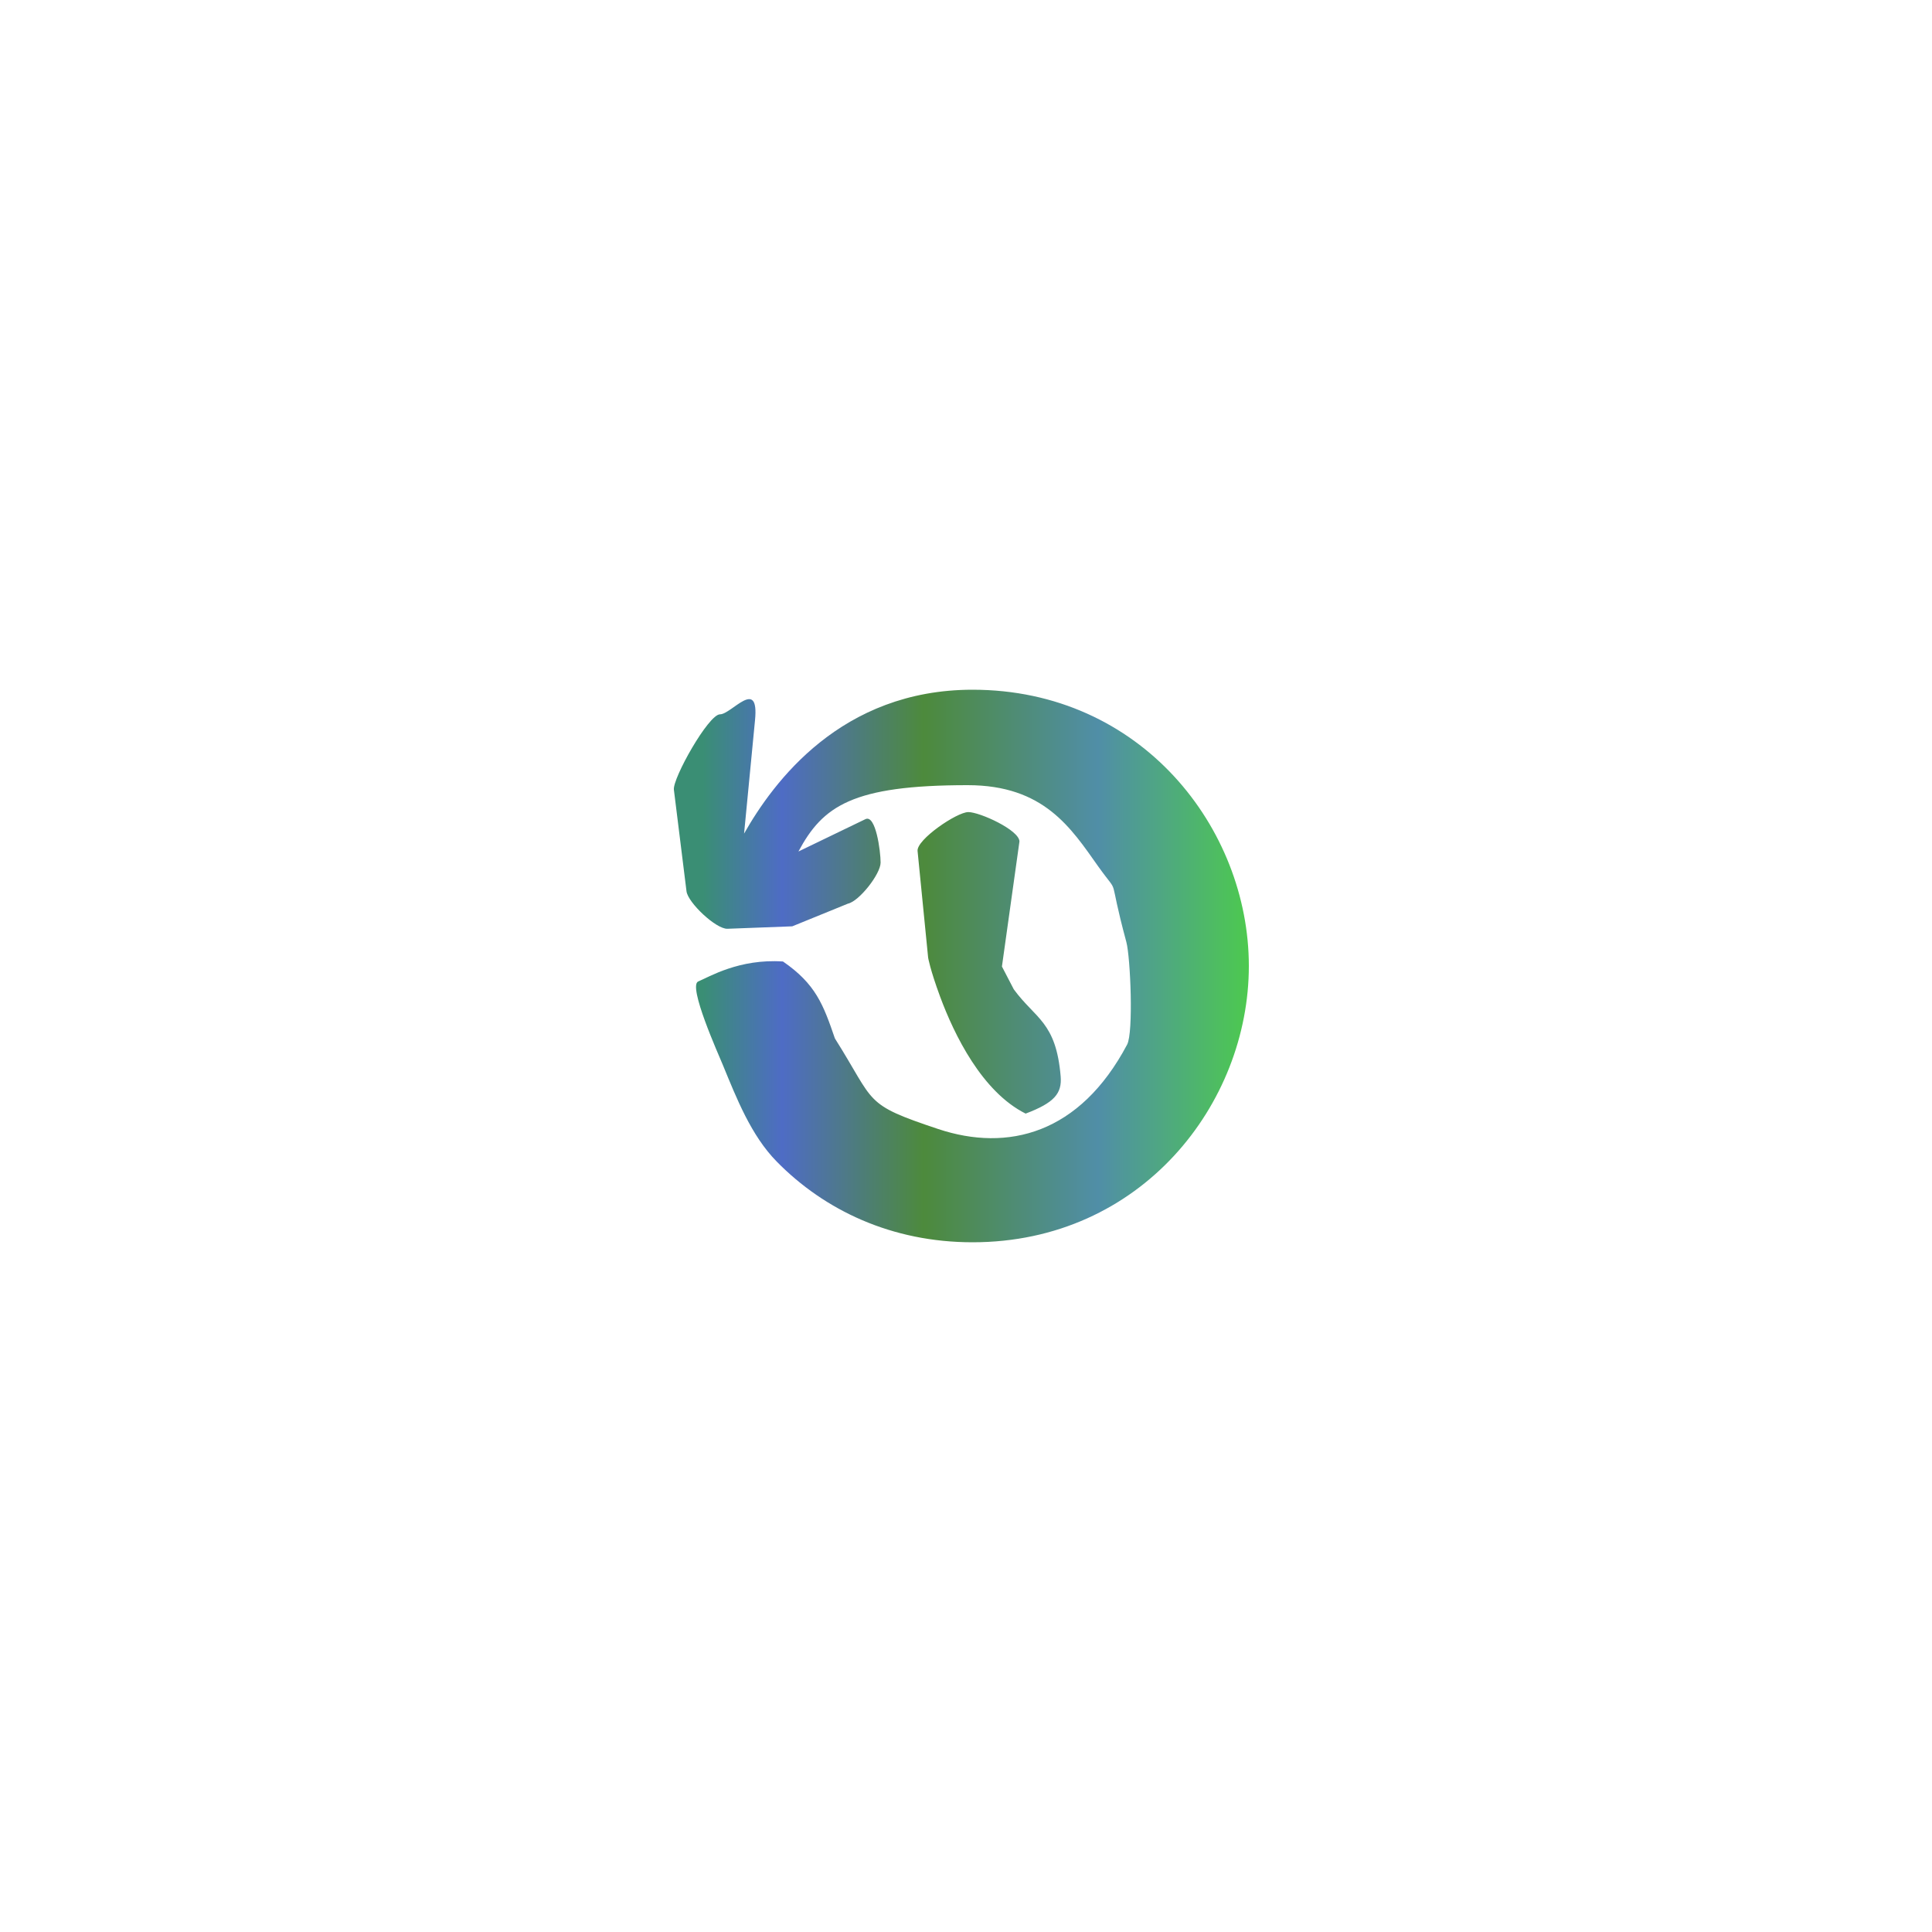
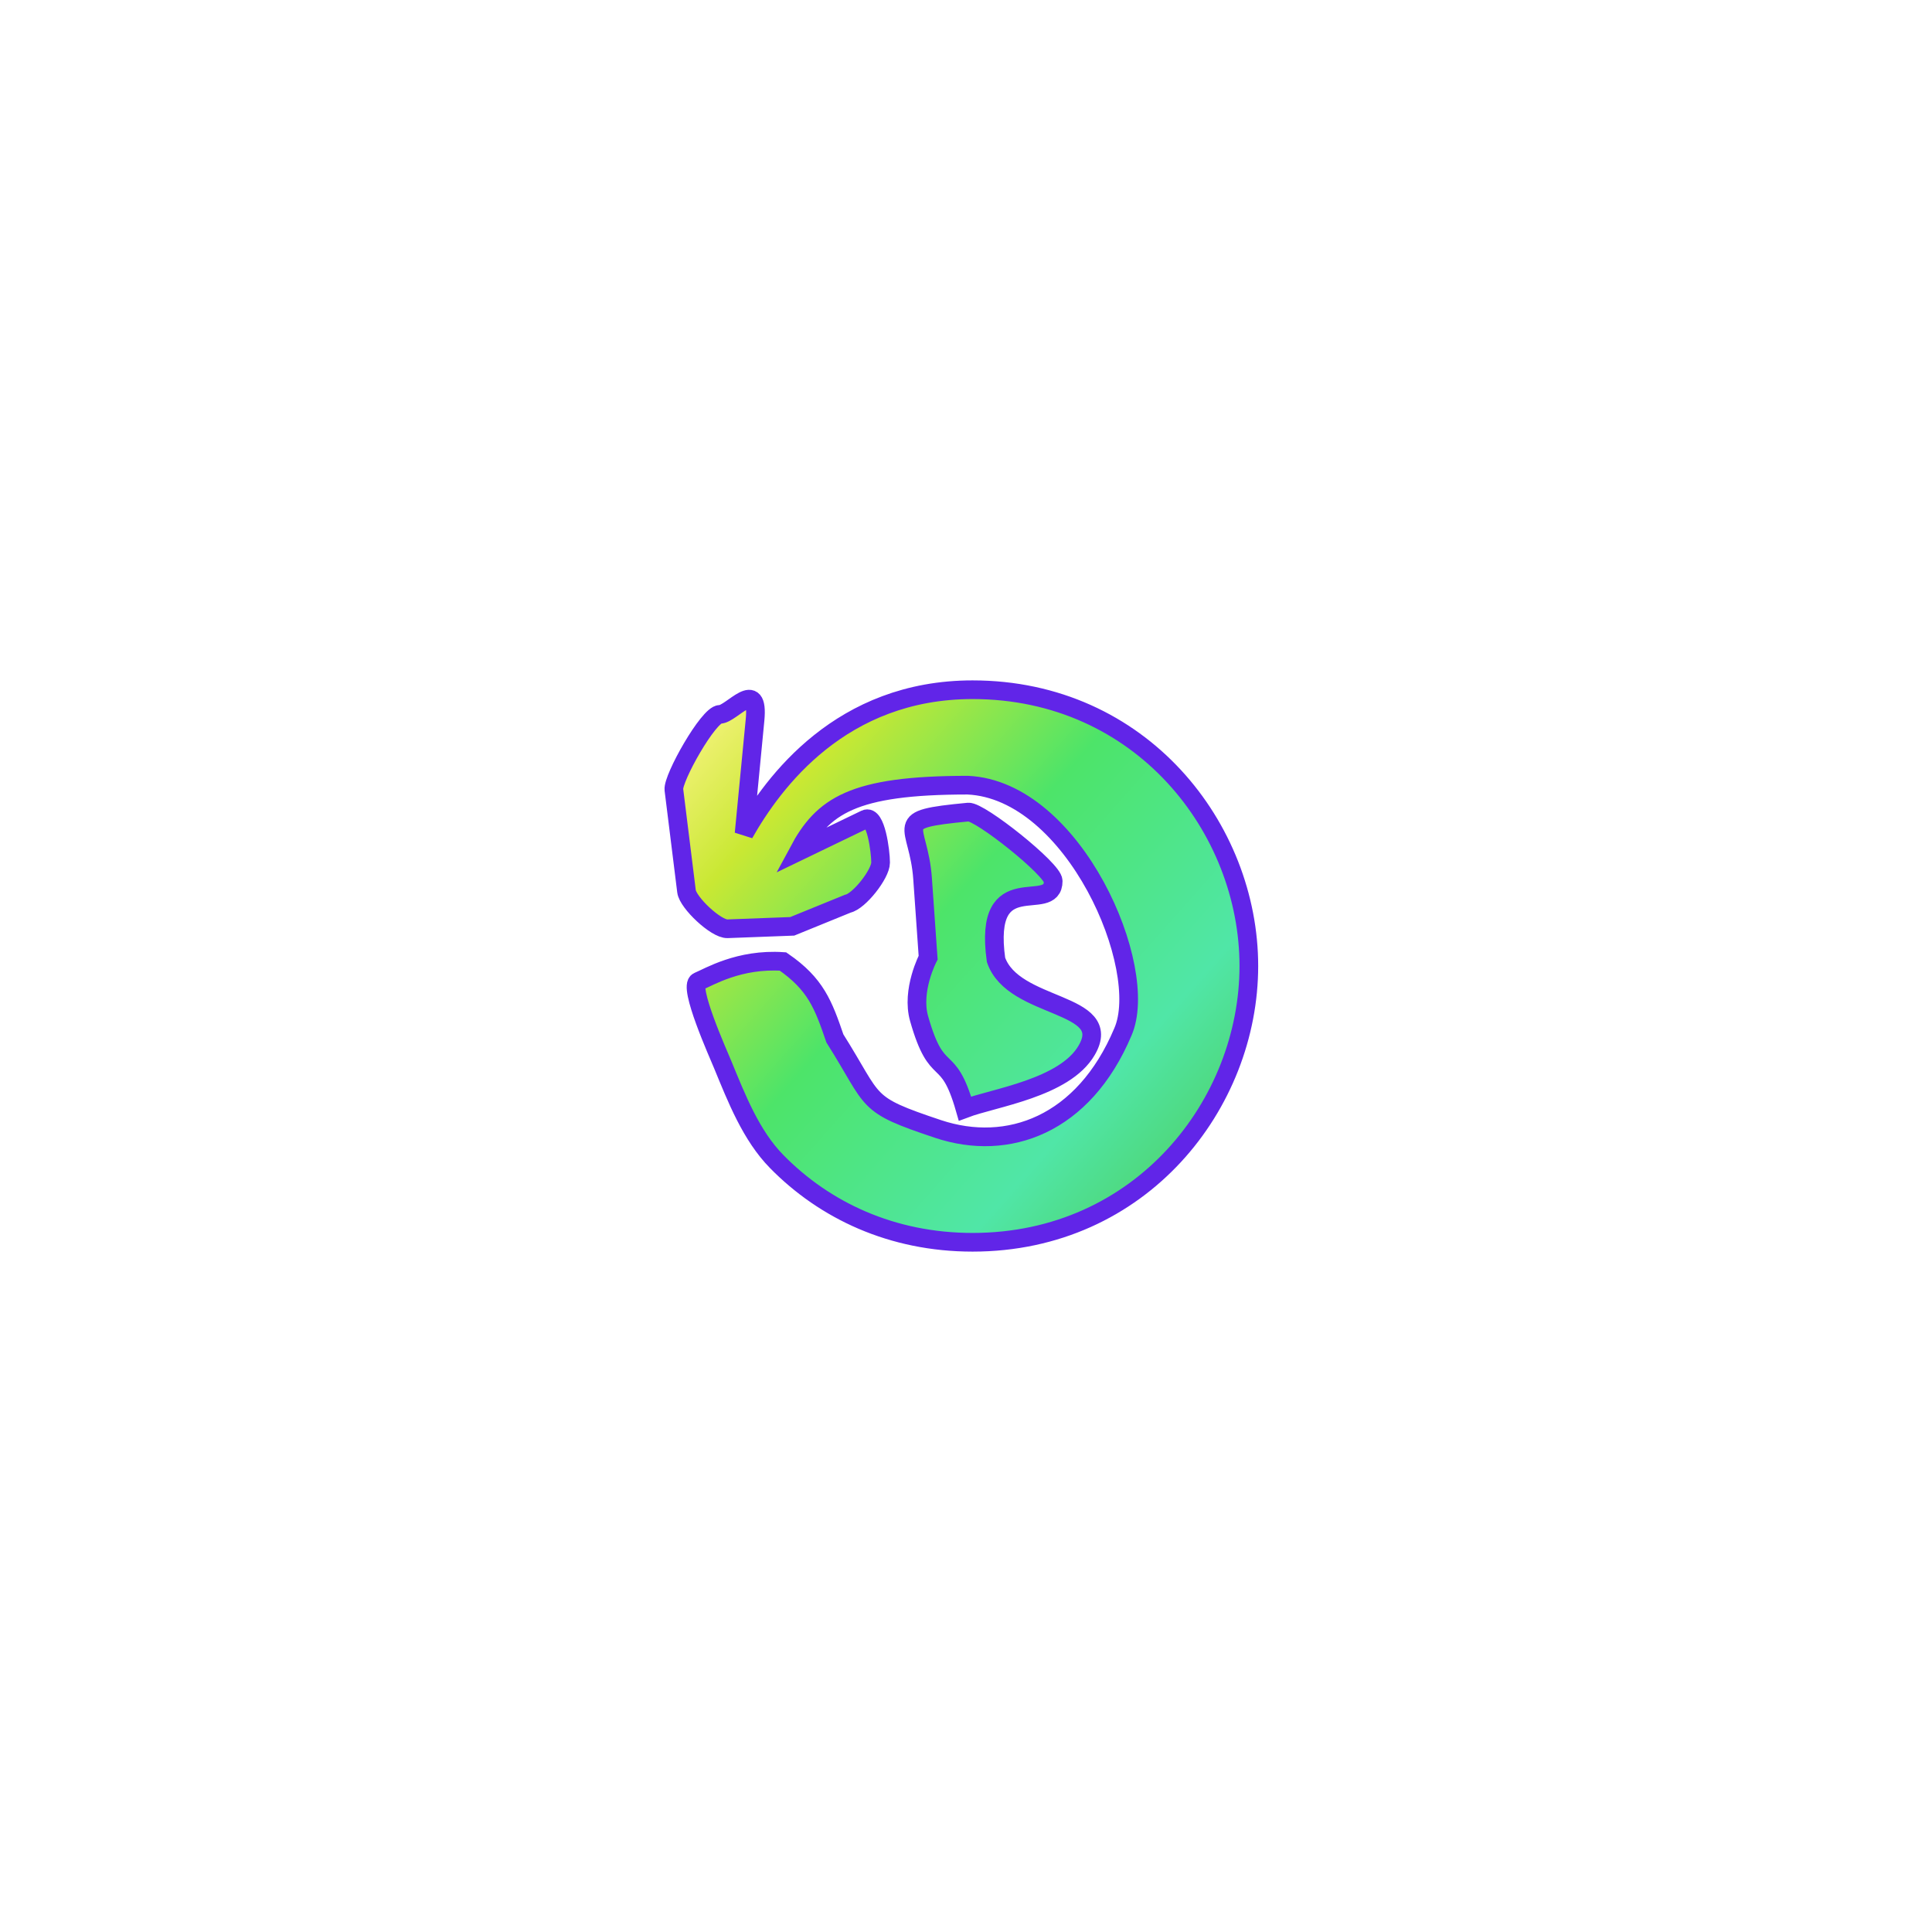
<svg xmlns="http://www.w3.org/2000/svg" xmlns:xlink="http://www.w3.org/1999/xlink" width="800px" height="800px" viewBox="0 0 15 15" fill="none" version="1.1" id="svg1">
  <defs id="defs1">
+     <linearGradient id="swatch3">
+       <stop style="stop-color:#6125e8;stop-opacity:1;" offset="0" id="stop6" />
+     </linearGradient>
    <linearGradient id="linearGradient1">
-       <stop style="stop-color:#3a8e74;stop-opacity:1;" offset="0" id="stop1" />
-       <stop style="stop-color:#4e6cc5;stop-opacity:1;" offset="0.145" id="stop3" />
-       <stop style="stop-color:#4d8a3c;stop-opacity:1;" offset="0.405" id="stop4" />
-       <stop style="stop-color:#508ea7;stop-opacity:1;" offset="0.724" id="stop5" />
+       <stop style="stop-color:#f0f174;stop-opacity:1;" offset="0" id="stop1" />
+       <stop style="stop-color:#c9e833;stop-opacity:1;" offset="0.146" id="stop3" />
+       <stop style="stop-color:#4de469;stop-opacity:1;" offset="0.406" id="stop4" />
+       <stop style="stop-color:#50e6a7;stop-opacity:1;" offset="0.724" id="stop5" />
      <stop style="stop-color:#4dc94f;stop-opacity:1;" offset="1" id="stop2" />
    </linearGradient>
-     <linearGradient xlink:href="#linearGradient1" id="linearGradient2" x1="5.603" y1="7.5" x2="9.547" y2="7.5" gradientUnits="userSpaceOnUse" gradientTransform="matrix(1.074954,0,0,1.074954,-0.5677781,-0.562156)" />
+     <linearGradient xlink:href="#linearGradient1" id="linearGradient2" x1="5.487" y1="5.922" x2="9.493" y2="9.473" gradientUnits="userSpaceOnUse" gradientTransform="matrix(1.074954,0,0,1.074954,-0.5677781,-0.562156)" />
+     <linearGradient xlink:href="#swatch3" id="linearGradient6" x1="5.232" y1="7.5" x2="9.695" y2="7.5" gradientUnits="userSpaceOnUse" />
  </defs>
-   <path fill-rule="evenodd" clip-rule="evenodd" d="M 8.745,7.314 C 8.591,6.743 8.709,6.982 8.526,6.726 8.316,6.43 8.106,6.096 7.513,6.096 c -0.896,0 -1.125,0.162 -1.314,0.515 L 6.719,6.36 c 0.08,-0.039 0.118,0.248 0.118,0.337 0,0.089 -0.167,0.301 -0.254,0.319 L 6.151,7.192 5.648,7.211 C 5.559,7.214 5.341,7.008 5.33,6.92 L 5.232,6.131 C 5.222,6.042 5.501,5.546 5.59,5.546 c 0.089,0 0.305,-0.293 0.272,0.045 L 5.777,6.472 C 6.004,6.072 6.53,5.355 7.551,5.355 c 1.31,0 2.145,1.076 2.145,2.145 0,1.069 -0.834,2.145 -2.145,2.145 -0.627,0 -1.149,-0.248 -1.52,-0.626 C 5.831,8.816 5.718,8.525 5.612,8.268 5.578,8.185 5.339,7.654 5.421,7.62 5.504,7.586 5.738,7.442 6.079,7.465 6.333,7.64 6.392,7.799 6.482,8.062 6.802,8.569 6.698,8.57 7.285,8.766 7.824,8.945 8.383,8.805 8.751,8.11 8.801,8.016 8.777,7.434 8.745,7.314 Z M 7.518,6.305 c 0.089,0 0.395,0.139 0.397,0.228 L 7.779,7.504 7.871,7.681 C 8.039,7.911 8.199,7.932 8.235,8.357 8.246,8.49 8.185,8.562 7.963,8.646 7.625,8.477 7.409,8.035 7.299,7.738 7.22,7.524 7.206,7.435 7.206,7.435 L 7.124,6.607 C 7.115,6.519 7.429,6.305 7.518,6.305 Z" fill="#000000" id="path1" style="fill:url(#linearGradient2);stroke-width:0.322" />
+   <path fill-rule="evenodd" clip-rule="evenodd" d="m 7.513,6.096 c -0.896,0 -1.125,0.162 -1.314,0.515 L 6.719,6.36 c 0.08,-0.039 0.118,0.248 0.118,0.337 0,0.089 -0.167,0.301 -0.254,0.319 L 6.151,7.192 5.648,7.211 C 5.559,7.214 5.341,7.008 5.33,6.92 L 5.232,6.131 C 5.222,6.042 5.501,5.546 5.59,5.546 c 0.089,0 0.305,-0.293 0.272,0.045 L 5.777,6.472 C 6.004,6.072 6.53,5.355 7.551,5.355 c 1.31,0 2.145,1.076 2.145,2.145 0,1.069 -0.834,2.145 -2.145,2.145 -0.627,0 -1.149,-0.248 -1.52,-0.626 C 5.831,8.816 5.718,8.525 5.612,8.268 5.578,8.185 5.339,7.654 5.421,7.62 5.504,7.586 5.738,7.442 6.079,7.465 6.333,7.64 6.392,7.799 6.482,8.062 6.802,8.569 6.698,8.57 7.285,8.766 7.824,8.945 8.413,8.736 8.718,8.012 8.935,7.518 8.338,6.133 7.513,6.096 Z m 0.005,0.209 c 0.089,-0.008 0.659,0.446 0.659,0.535 C 8.178,7.107 7.63,6.711 7.733,7.452 7.868,7.844 8.659,7.773 8.437,8.154 8.267,8.448 7.714,8.523 7.492,8.607 7.357,8.137 7.278,8.408 7.136,7.909 7.073,7.689 7.206,7.435 7.206,7.435 L 7.163,6.823 C 7.133,6.387 6.898,6.364 7.518,6.305 Z" fill="#000000" id="path1" style="fill:url(#linearGradient2);stroke:url(#linearGradient6);stroke-width:0.145;stroke-dasharray:none" />
</svg>
